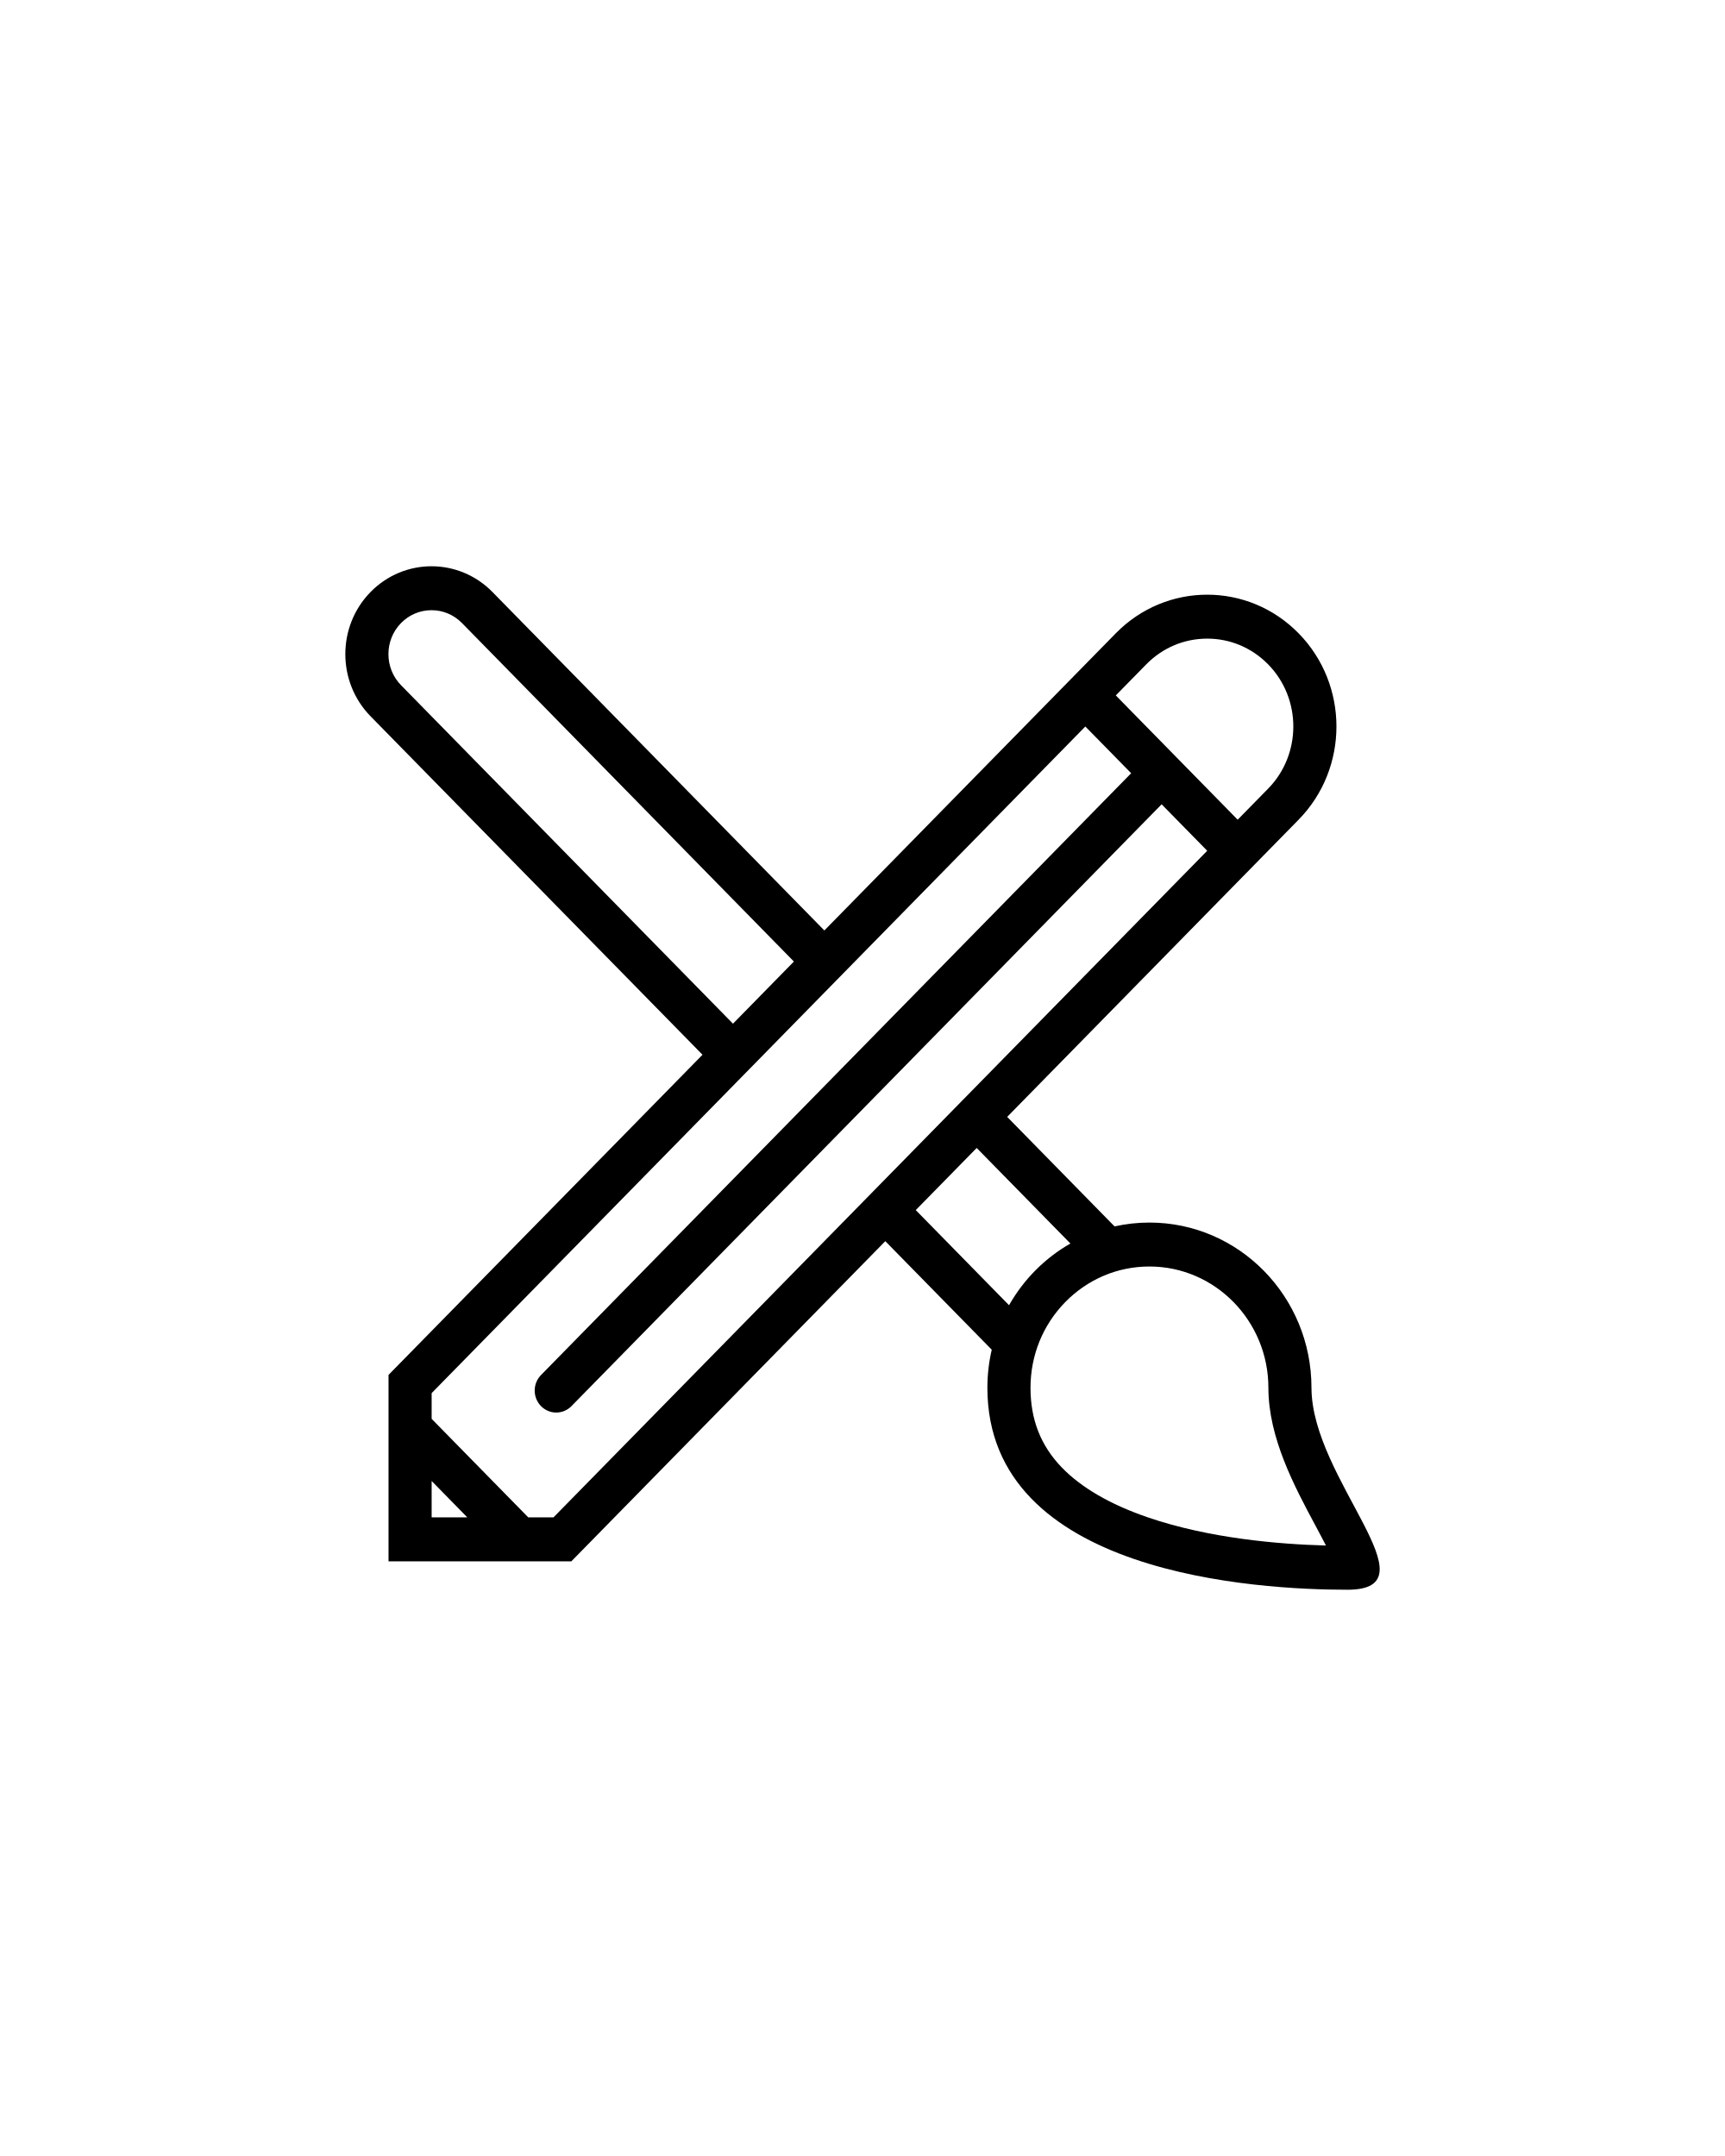
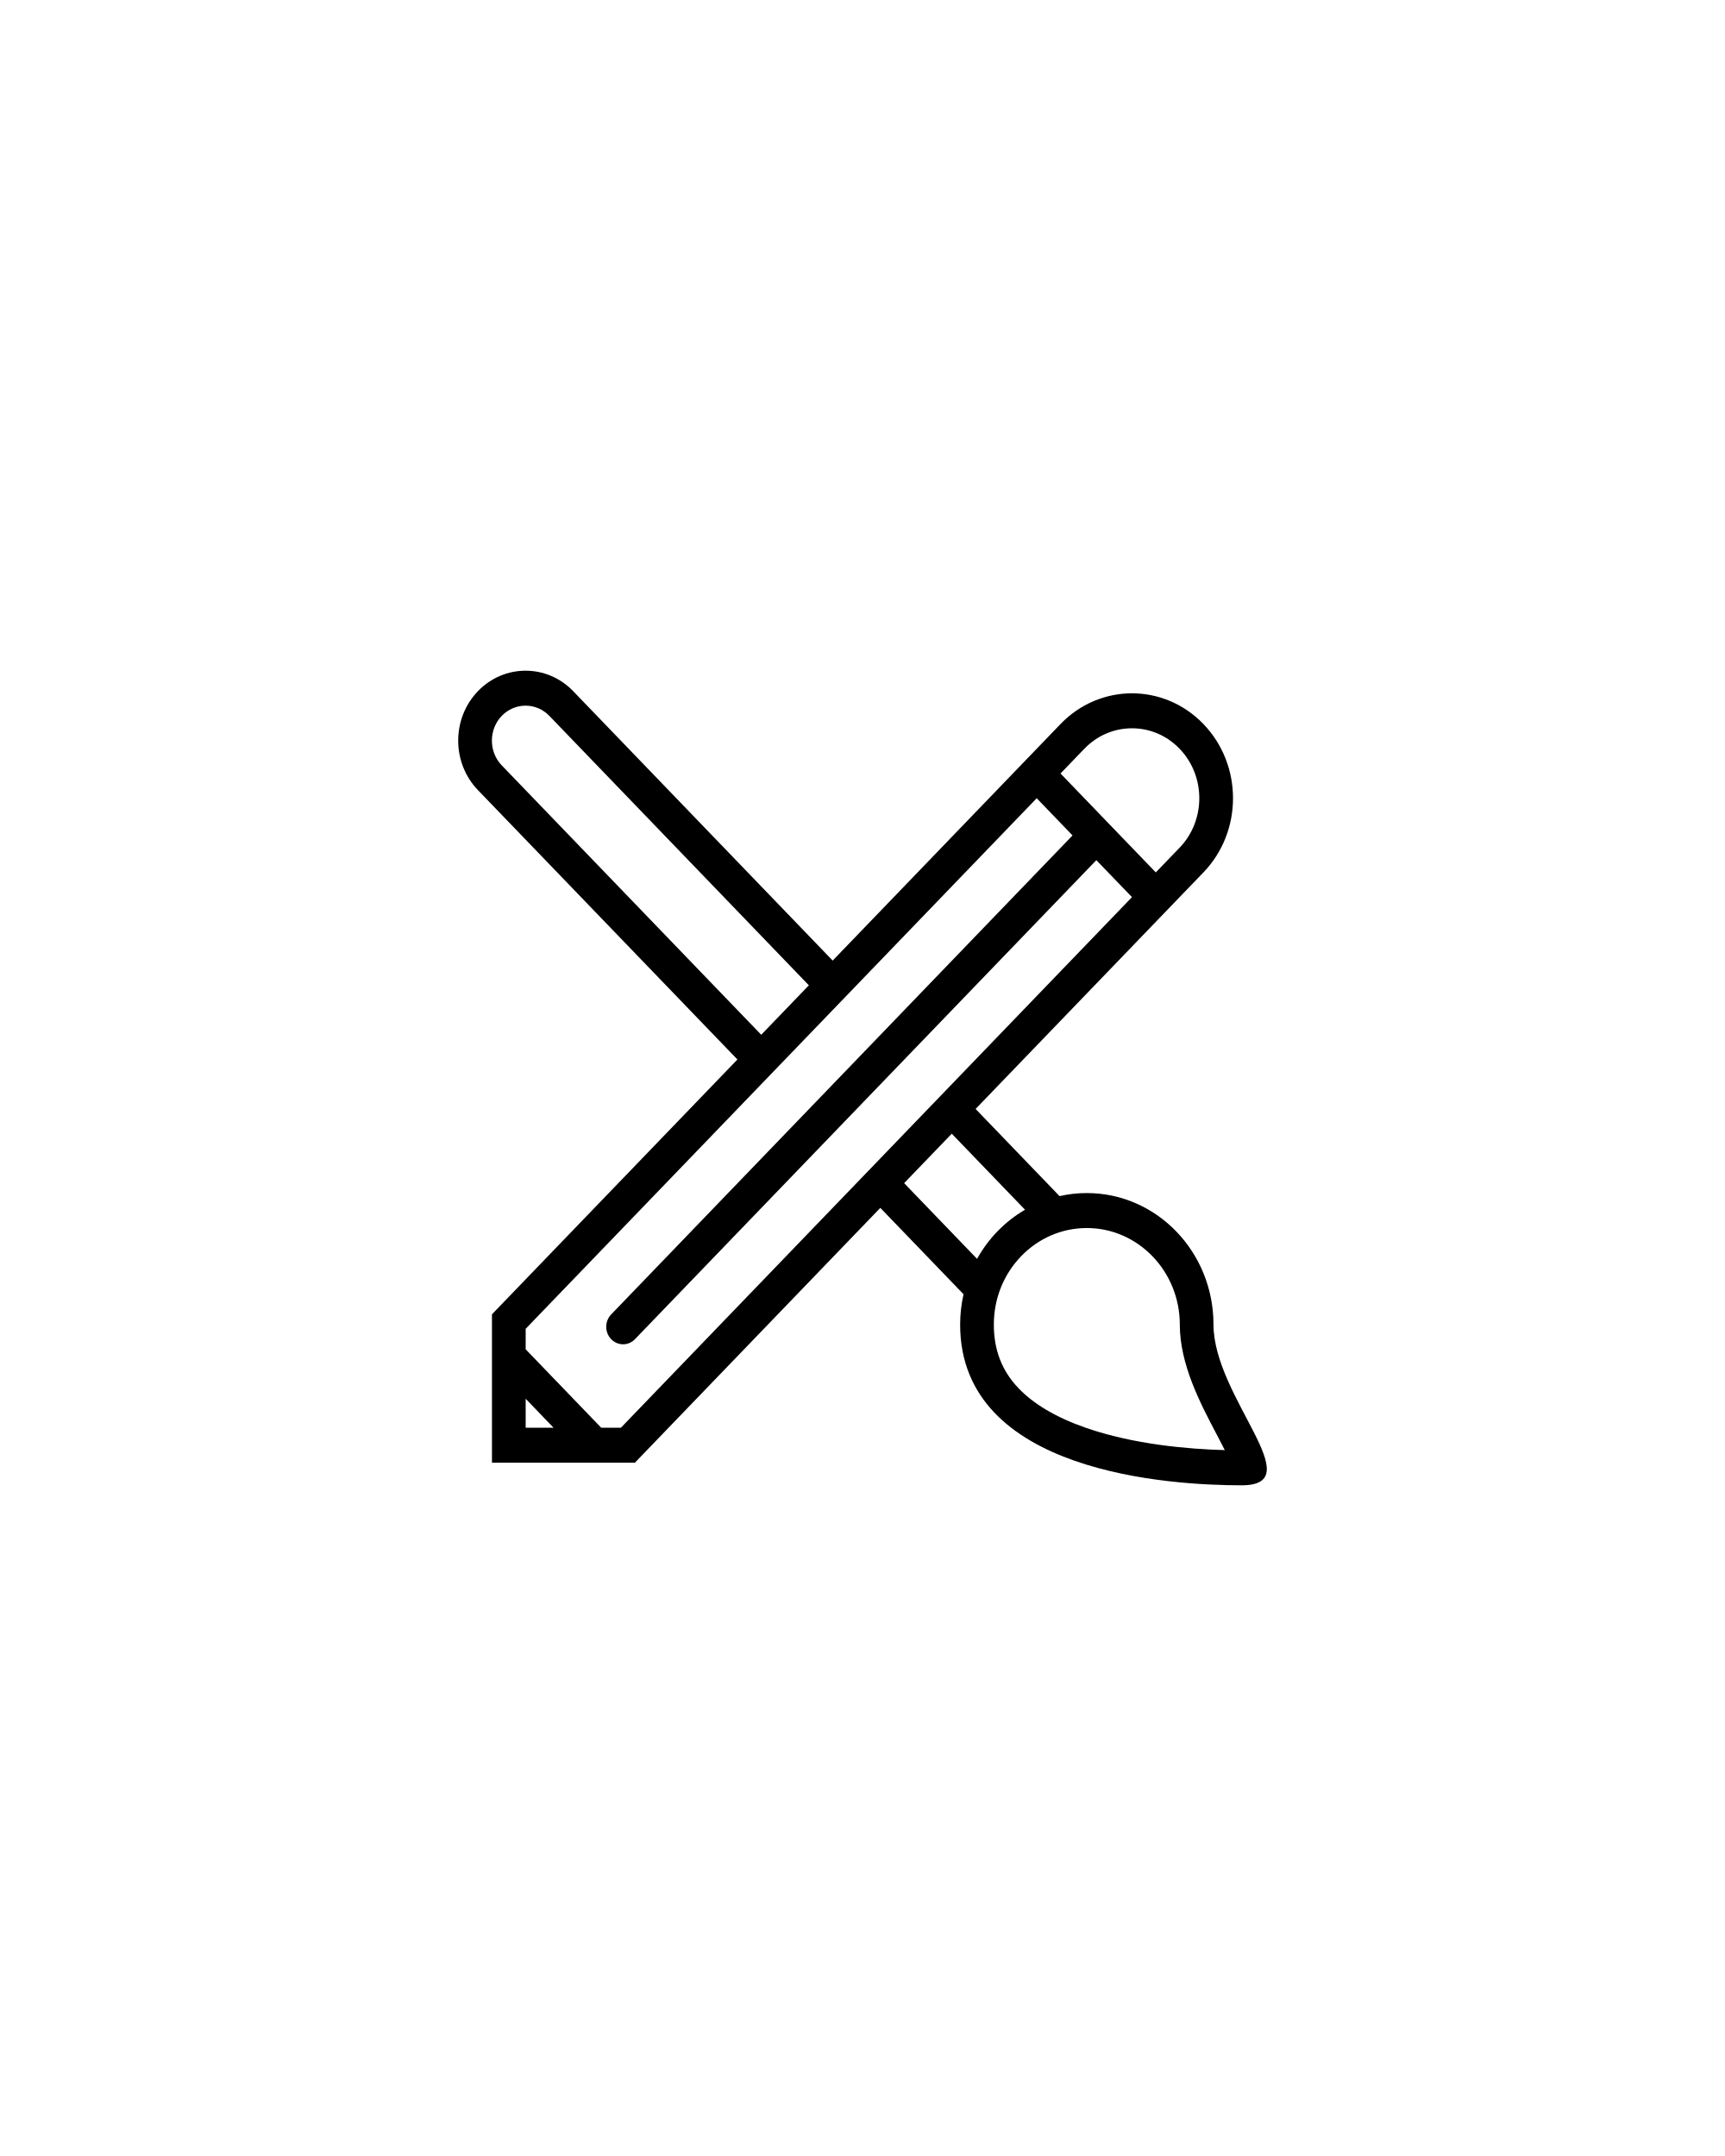
<svg xmlns="http://www.w3.org/2000/svg" width="512" height="640">
  <g>
-     <rect x="-1" y="-1" width="514" height="642" id="canvas_background" fill="none" />
+     <rect fill="none" id="canvas_background" height="642" width="514" y="-1" x="-1" />
  </g>
  <g>
-     <path stroke="null" stroke-width="0" d="m389.26,411.959c0,-27.089 -21.53,-49.047 -48.092,-49.047c-3.561,0 -7.017,0.396 -10.353,1.142l-31.873,-32.511l86.495,-88.218c14.981,-15.278 14.981,-40.055 0,-55.334c-7.486,-7.64 -17.304,-11.462 -27.123,-11.462s-19.638,3.822 -27.133,11.462l0,0l-86.503,88.218l-98.516,-100.477c-4.994,-5.093 -11.543,-7.639 -18.083,-7.639c-6.549,0 -13.098,2.546 -18.092,7.639c-9.987,10.186 -9.987,26.702 0,36.893l98.525,100.472l-93.193,95.04l0,55.334l54.265,0l93.184,-95.036l31.593,32.22c-0.843,3.631 -1.293,7.415 -1.293,11.303c0,55.549 80.321,59.949 106.883,59.949c26.561,0.001 -10.69,-32.86 -10.69,-59.948l0,0zm-30.946,-222.387c6.83,0 13.248,2.714 18.082,7.639c9.969,10.172 9.969,26.721 0,36.893l-9.041,9.221l-36.174,-36.892l9.041,-9.221c4.835,-4.925 11.253,-7.639 18.092,-7.639l-0,0zm-239.285,13.827c-4.984,-5.084 -4.984,-13.358 0,-18.447c2.417,-2.46 5.631,-3.817 9.051,-3.817c3.411,0 6.624,1.357 9.042,3.817l98.516,100.477l-18.082,18.447l-98.526,-100.477zm9.088,247.029l0,-10.803l10.587,10.803l-10.587,0zm36.165,0l-7.486,0l-28.679,-29.249l0,-7.639l194.023,-197.882l13.604,13.874l-175.164,178.642l0,0l0,0c-2.502,2.546 -2.502,6.679 0,9.225c2.492,2.546 6.549,2.546 9.041,0l175.164,-178.647l13.529,13.793l-194.032,197.882zm107.528,-91.214l18.082,-18.446l27.817,28.364c-7.57,4.323 -13.876,10.664 -18.213,18.318l-27.685,-28.236l0,0zm68.824,91.19c-11.121,-3.822 -19.694,-8.8 -25.484,-14.796c-6.249,-6.469 -9.284,-14.204 -9.284,-23.649c0,-9.617 3.663,-18.656 10.334,-25.46c6.671,-6.798 15.534,-10.544 24.969,-10.544c19.469,0 35.303,16.153 35.303,36.004c0,14.848 7.758,29.33 13.998,40.963c0.928,1.739 2.052,3.832 3.083,5.857c-13.773,-0.368 -34.629,-2.088 -52.918,-8.375l0,0z" id="svg_1" />
+     <path stroke="null" id="svg_1" d="m360.178,393.193c0,-21.561 -16.832,-39.038 -37.597,-39.038c-2.783,0 -5.486,0.315 -8.094,0.909l-24.917,-25.877l67.619,-70.215c11.712,-12.16 11.712,-31.881 0,-44.042c-5.852,-6.081 -13.528,-9.123 -21.204,-9.123s-15.352,3.042 -21.212,9.123l0,0l-67.625,70.215l-77.016,-79.973c-3.904,-4.053 -9.024,-6.08 -14.136,-6.08c-5.12,0 -10.24,2.027 -14.143,6.08c-7.808,8.107 -7.808,21.253 0,29.364l77.023,79.969l-72.855,75.645l0,44.042l42.423,0l72.848,-75.642l24.698,25.645c-0.659,2.89 -1.011,5.902 -1.011,8.997c0,44.213 62.792,47.715 83.557,47.715c20.765,0 -8.357,-26.154 -8.357,-47.715l0,0l0,0zm-24.193,-177.004c5.34,0 10.357,2.16 14.136,6.08c7.794,8.096 7.794,21.268 0,29.364l-7.068,7.339l-28.28,-29.363l7.068,-7.339c3.78,-3.92 8.797,-6.08 14.144,-6.08l0,0zm-187.065,11.005c-3.896,-4.046 -3.896,-10.632 0,-14.682c1.89,-1.958 4.402,-3.038 7.075,-3.038c2.666,0 5.178,1.08 7.068,3.038l77.016,79.973l-14.136,14.682l-77.024,-79.973zm7.104,196.618l0,-8.598l8.277,8.598l-8.277,0zm28.272,0l-5.852,0l-22.42,-23.28l0,-6.08l151.681,-157.5l10.635,11.043l-136.937,142.187l0,0l0,0c-1.956,2.027 -1.956,5.316 0,7.343c1.948,2.027 5.12,2.027 7.068,0l136.937,-142.191l10.576,10.978l-151.688,157.5zm84.062,-72.6l14.136,-14.682l21.746,22.576c-5.918,3.441 -10.848,8.488 -14.239,14.58l-21.643,-22.474l0,0zm53.804,72.581c-8.694,-3.042 -15.396,-7.005 -19.922,-11.777c-4.885,-5.149 -7.258,-11.305 -7.258,-18.823c0,-7.655 2.864,-14.849 8.079,-20.264c5.215,-5.411 12.144,-8.392 19.52,-8.392c15.221,0 27.599,12.856 27.599,28.656c0,11.818 6.065,23.345 10.943,32.604c0.725,1.384 1.604,3.05 2.41,4.662c-10.767,-0.293 -27.072,-1.662 -41.369,-6.666l0,0z" stroke-width="0" />
  </g>
</svg>
